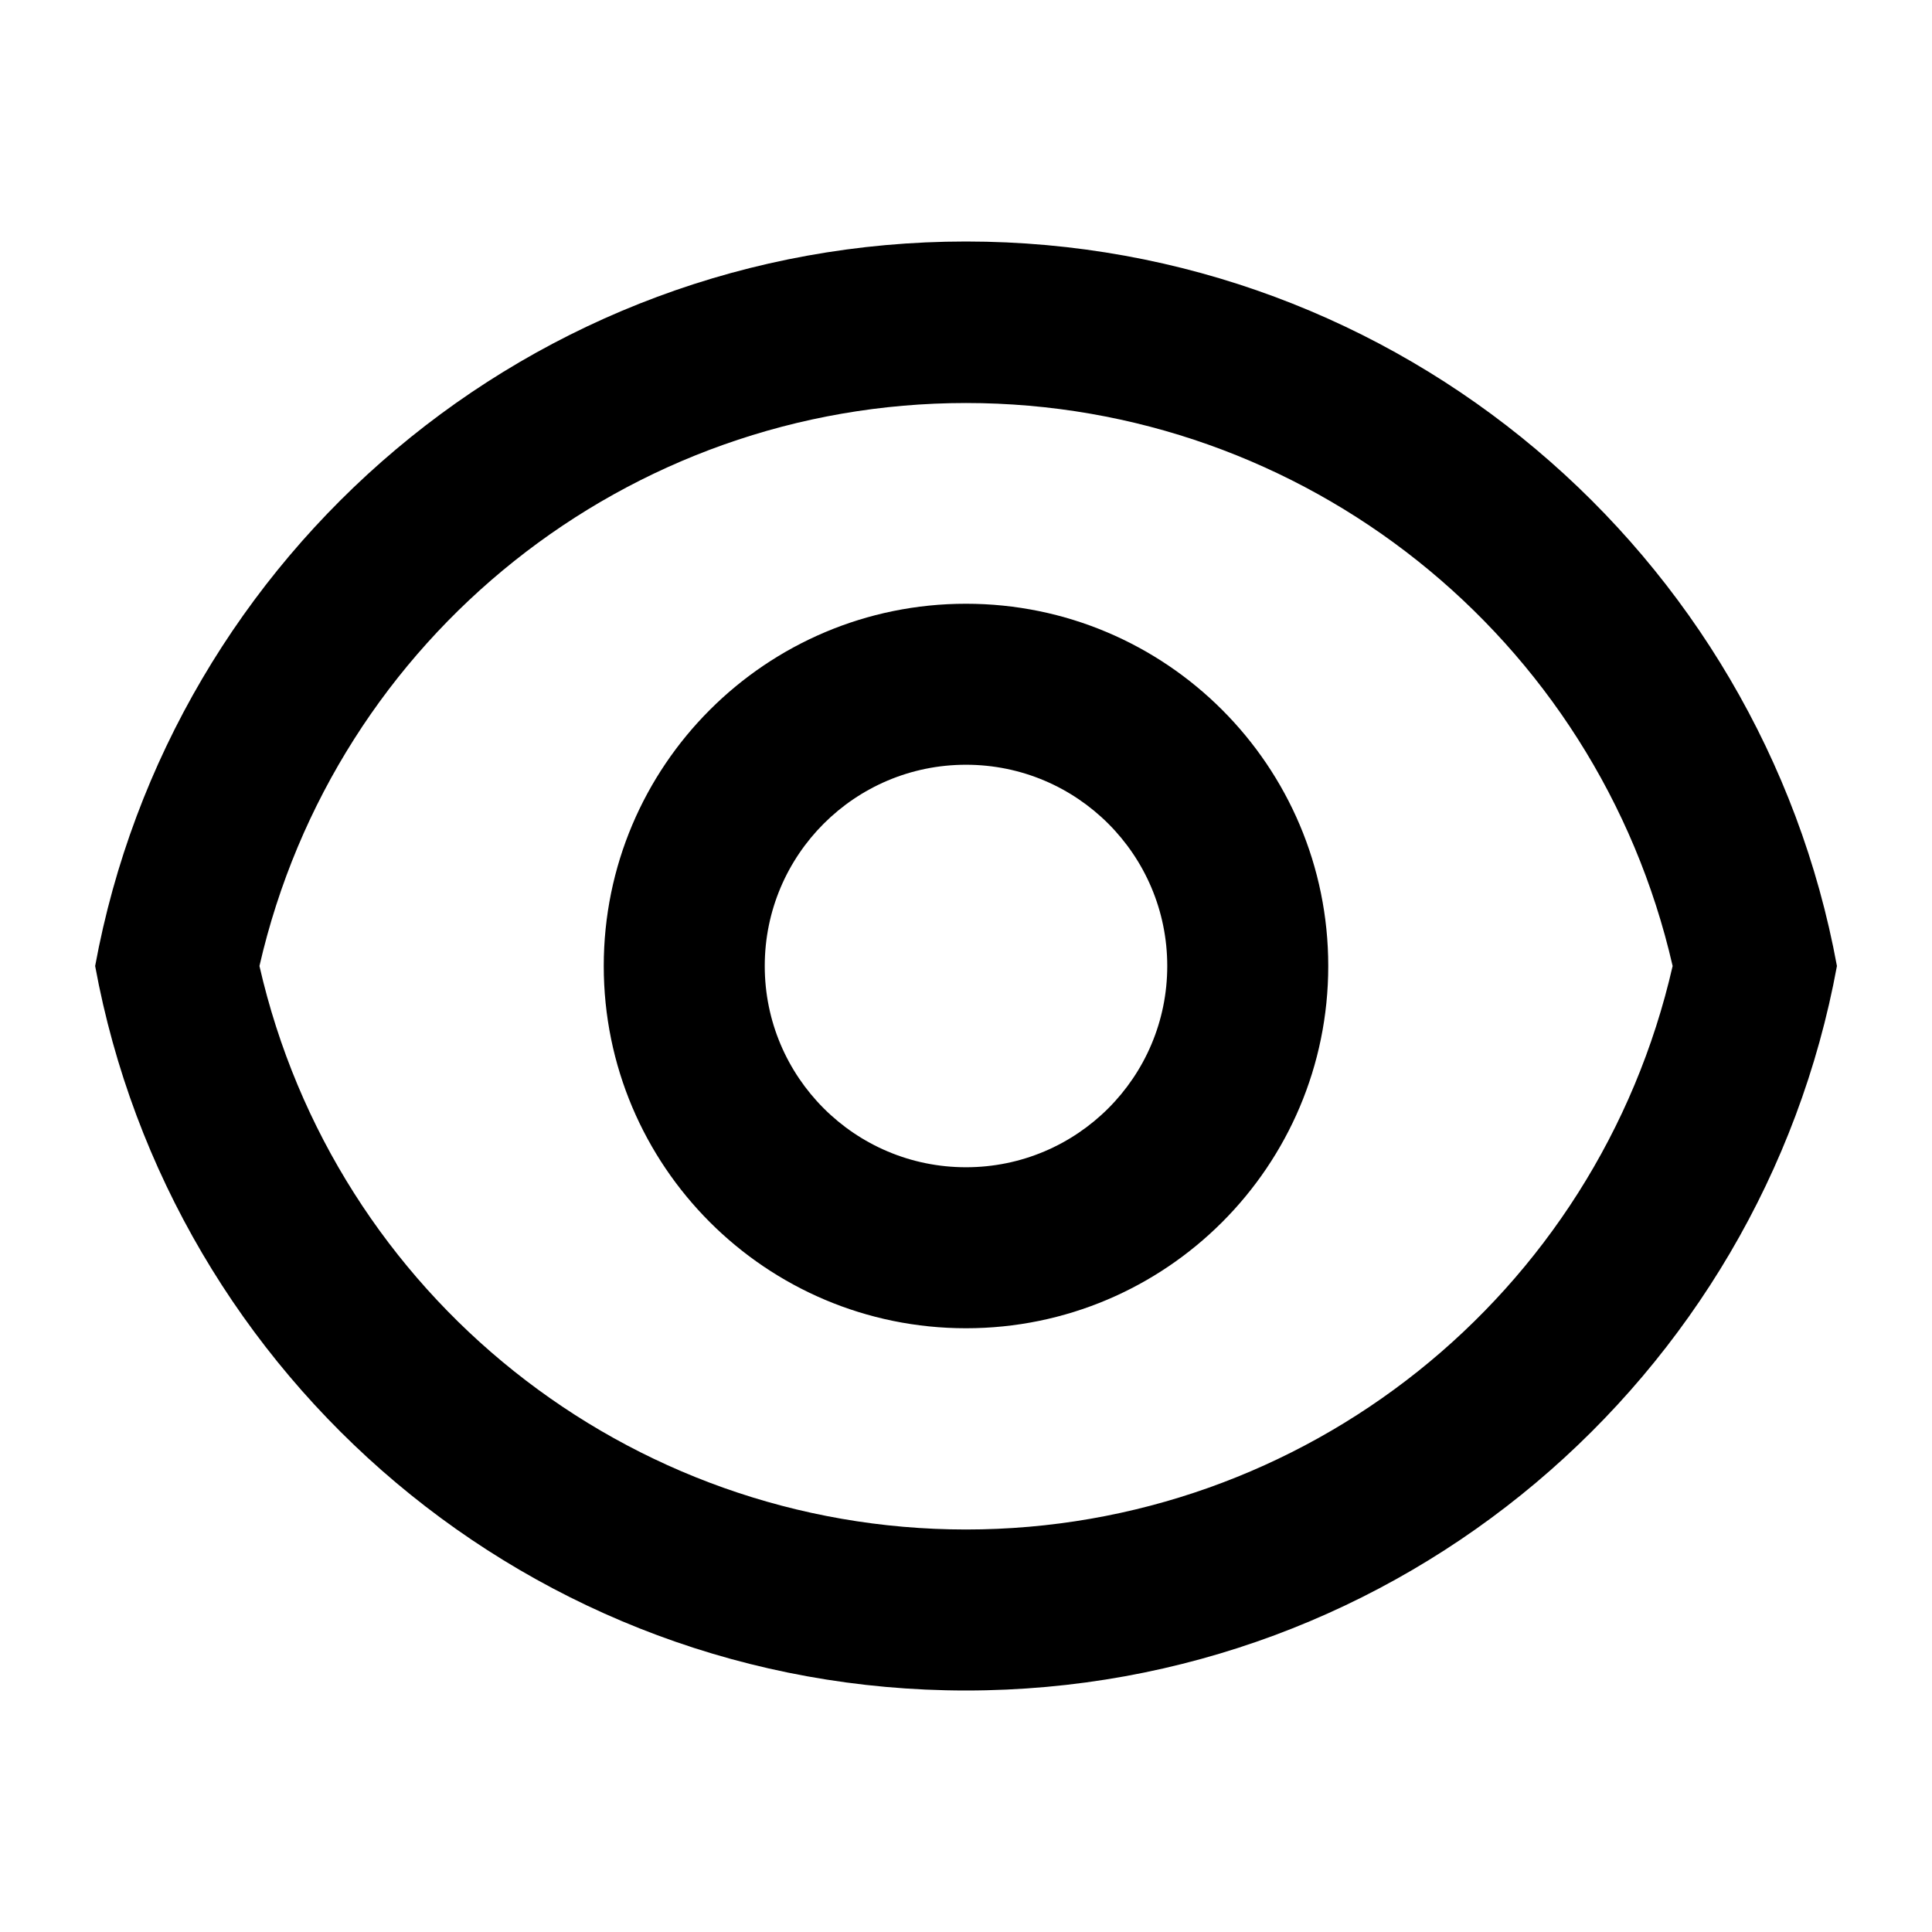
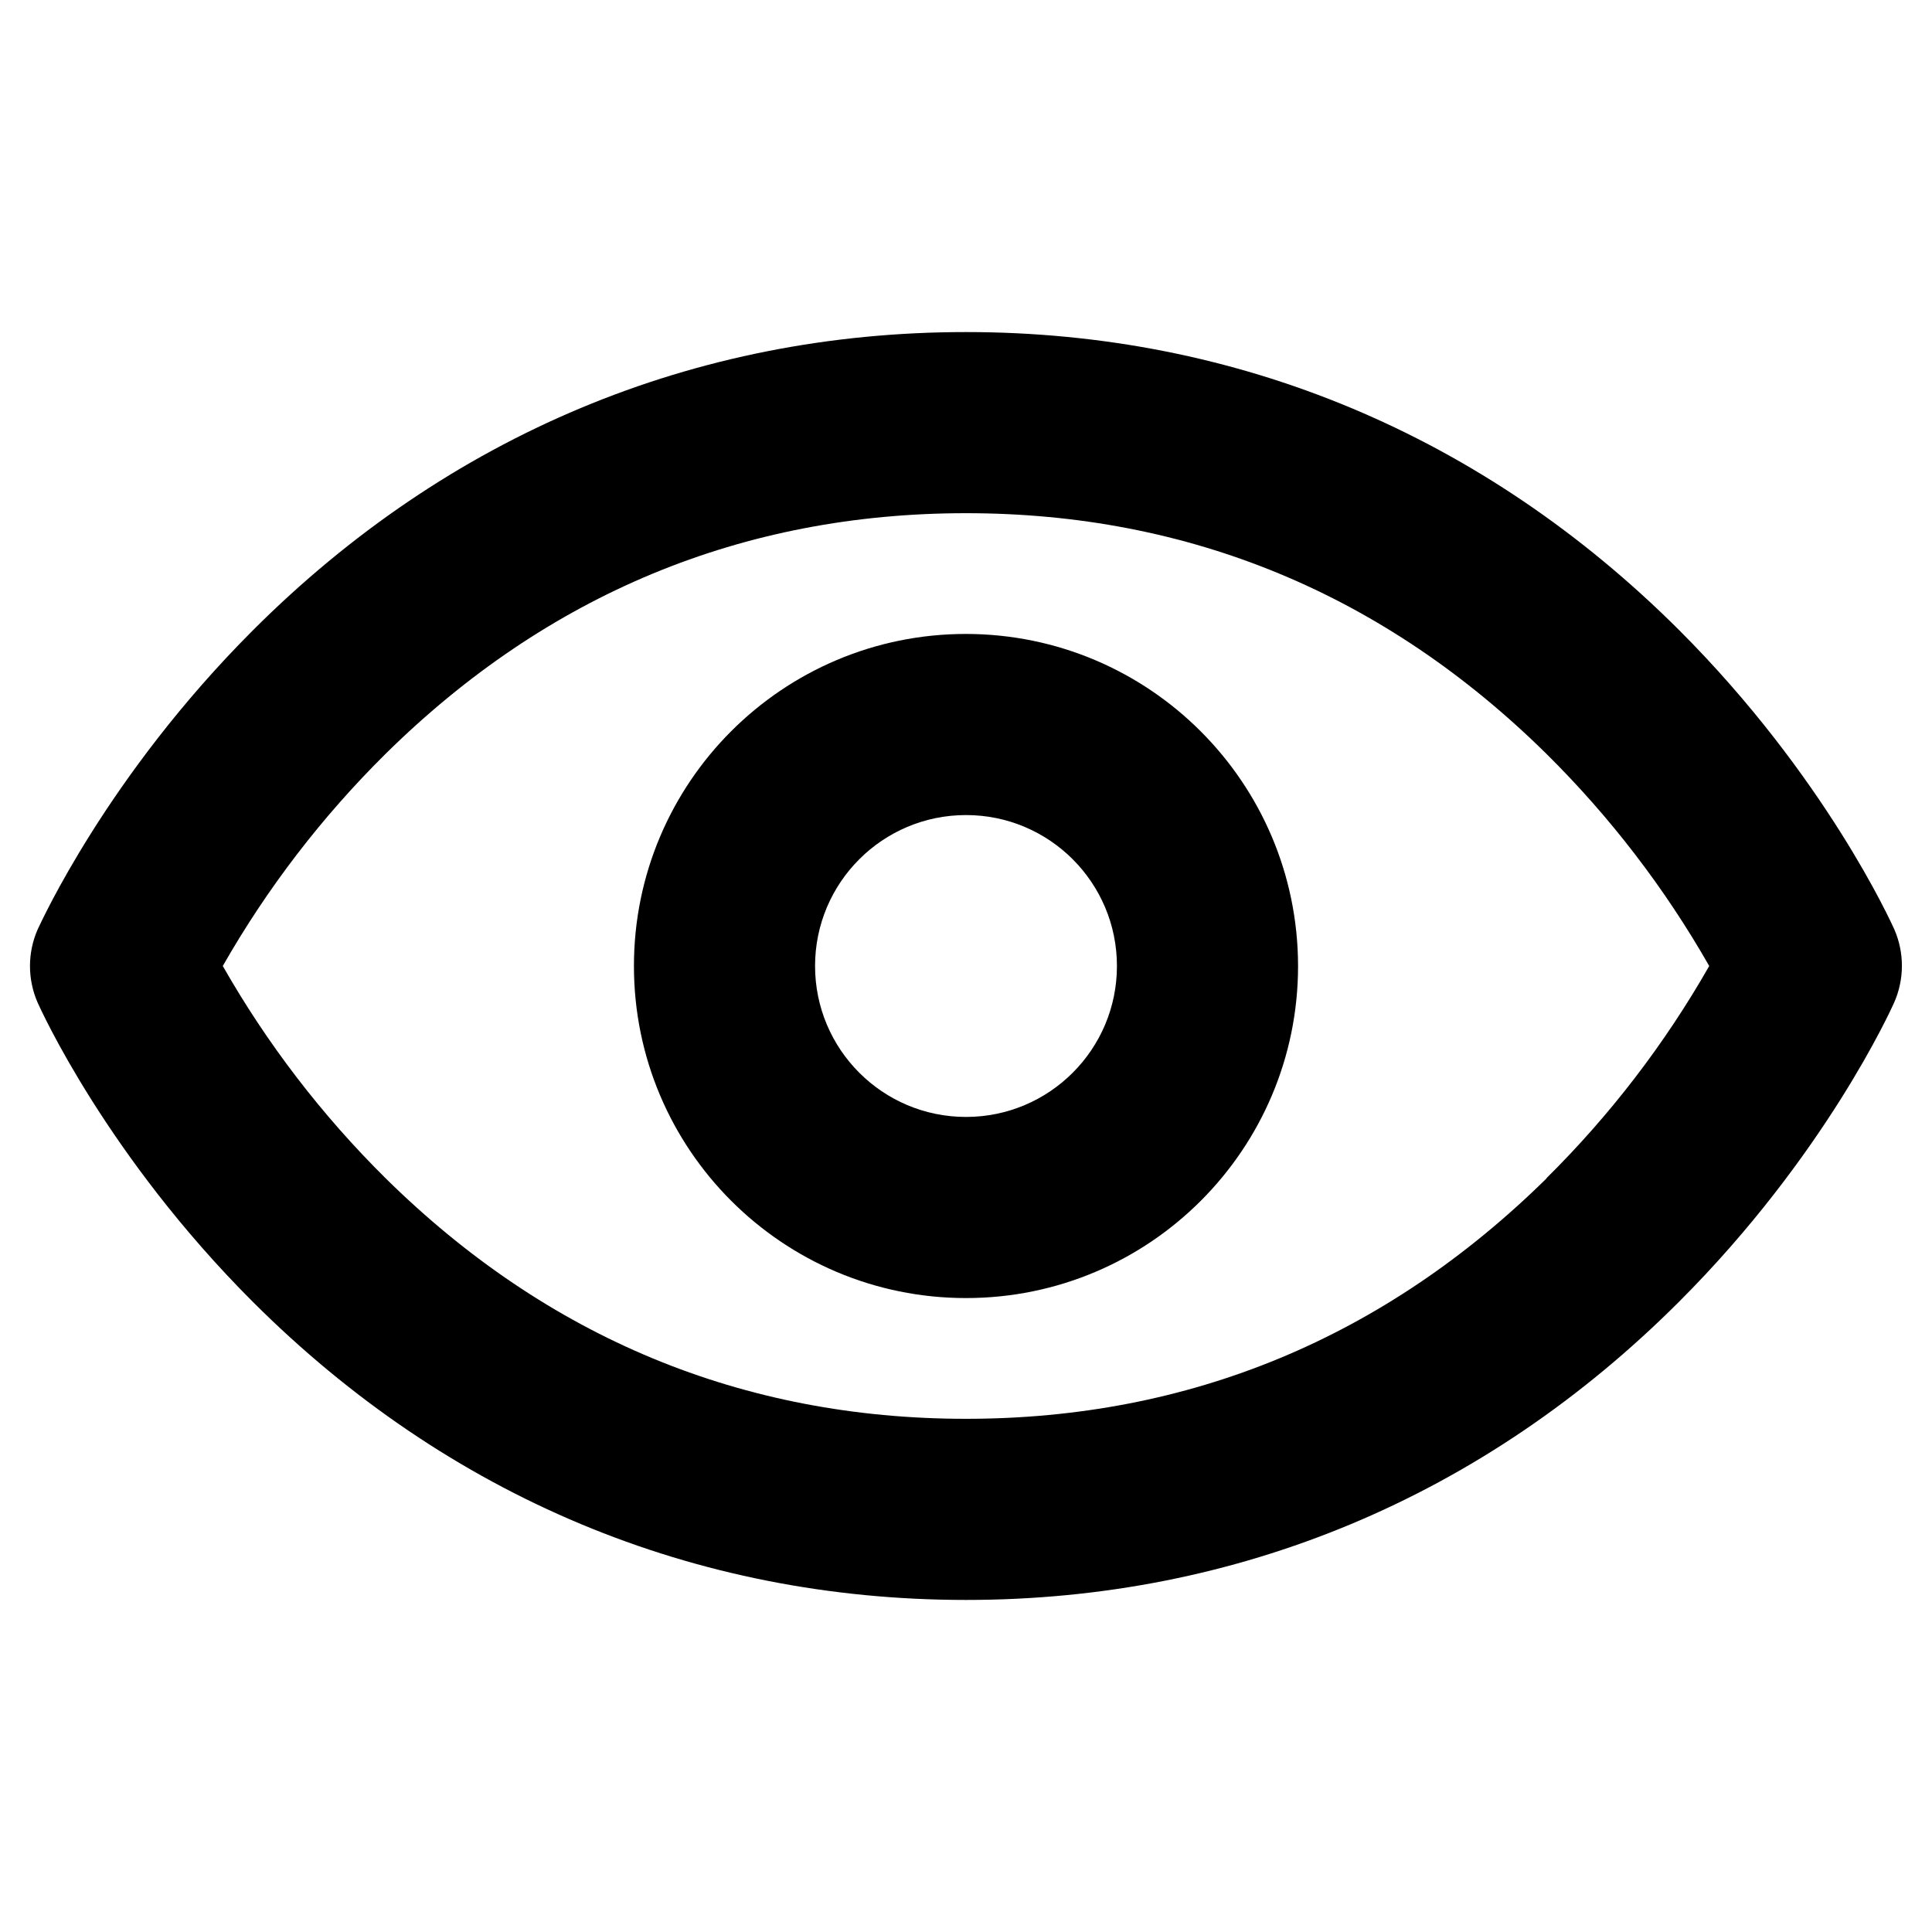
- <svg xmlns="http://www.w3.org/2000/svg" width="128" height="128" viewBox="0 0 24 24">
-   <path fill="currentColor" d="M12 3c5.392 0 9.878 3.88 10.819 9c-.94 5.12-5.427 9-10.819 9c-5.392 0-9.878-3.88-10.818-9C2.122 6.88 6.608 3 12 3m0 16a9.005 9.005 0 0 0 8.778-7a9.005 9.005 0 0 0-17.555 0A9.005 9.005 0 0 0 12 19m0-2.5a4.5 4.5 0 1 1 0-9a4.5 4.5 0 0 1 0 9m0-2a2.5 2.5 0 1 0 0-5a2.5 2.5 0 0 0 0 5" />
+ <svg xmlns="http://www.w3.org/2000/svg" width="128" height="128" viewBox="0 0 256 256">
+   <path fill="#000000" d="M251 123.13c-.37-.81-9.13-20.26-28.48-39.61C196.63 57.67 164 44 128 44S59.37 57.67 33.51 83.52C14.16 102.87 5.4 122.32 5 123.13a12.08 12.08 0 0 0 0 9.75c.37.82 9.13 20.26 28.49 39.61C59.37 198.34 92 212 128 212s68.63-13.66 94.48-39.51c19.36-19.35 28.12-38.79 28.49-39.61a12.08 12.08 0 0 0 .03-9.75m-46.06 33C183.47 177.27 157.59 188 128 188s-55.47-10.73-76.91-31.88A130.36 130.36 0 0 1 29.52 128a130.45 130.45 0 0 1 21.57-28.11C72.54 78.73 98.41 68 128 68s55.46 10.73 76.91 31.89A130.36 130.36 0 0 1 226.48 128a130.45 130.45 0 0 1-21.57 28.12ZM128 84a44 44 0 1 0 44 44a44.05 44.05 0 0 0-44-44m0 64a20 20 0 1 1 20-20a20 20 0 0 1-20 20" />
</svg>
